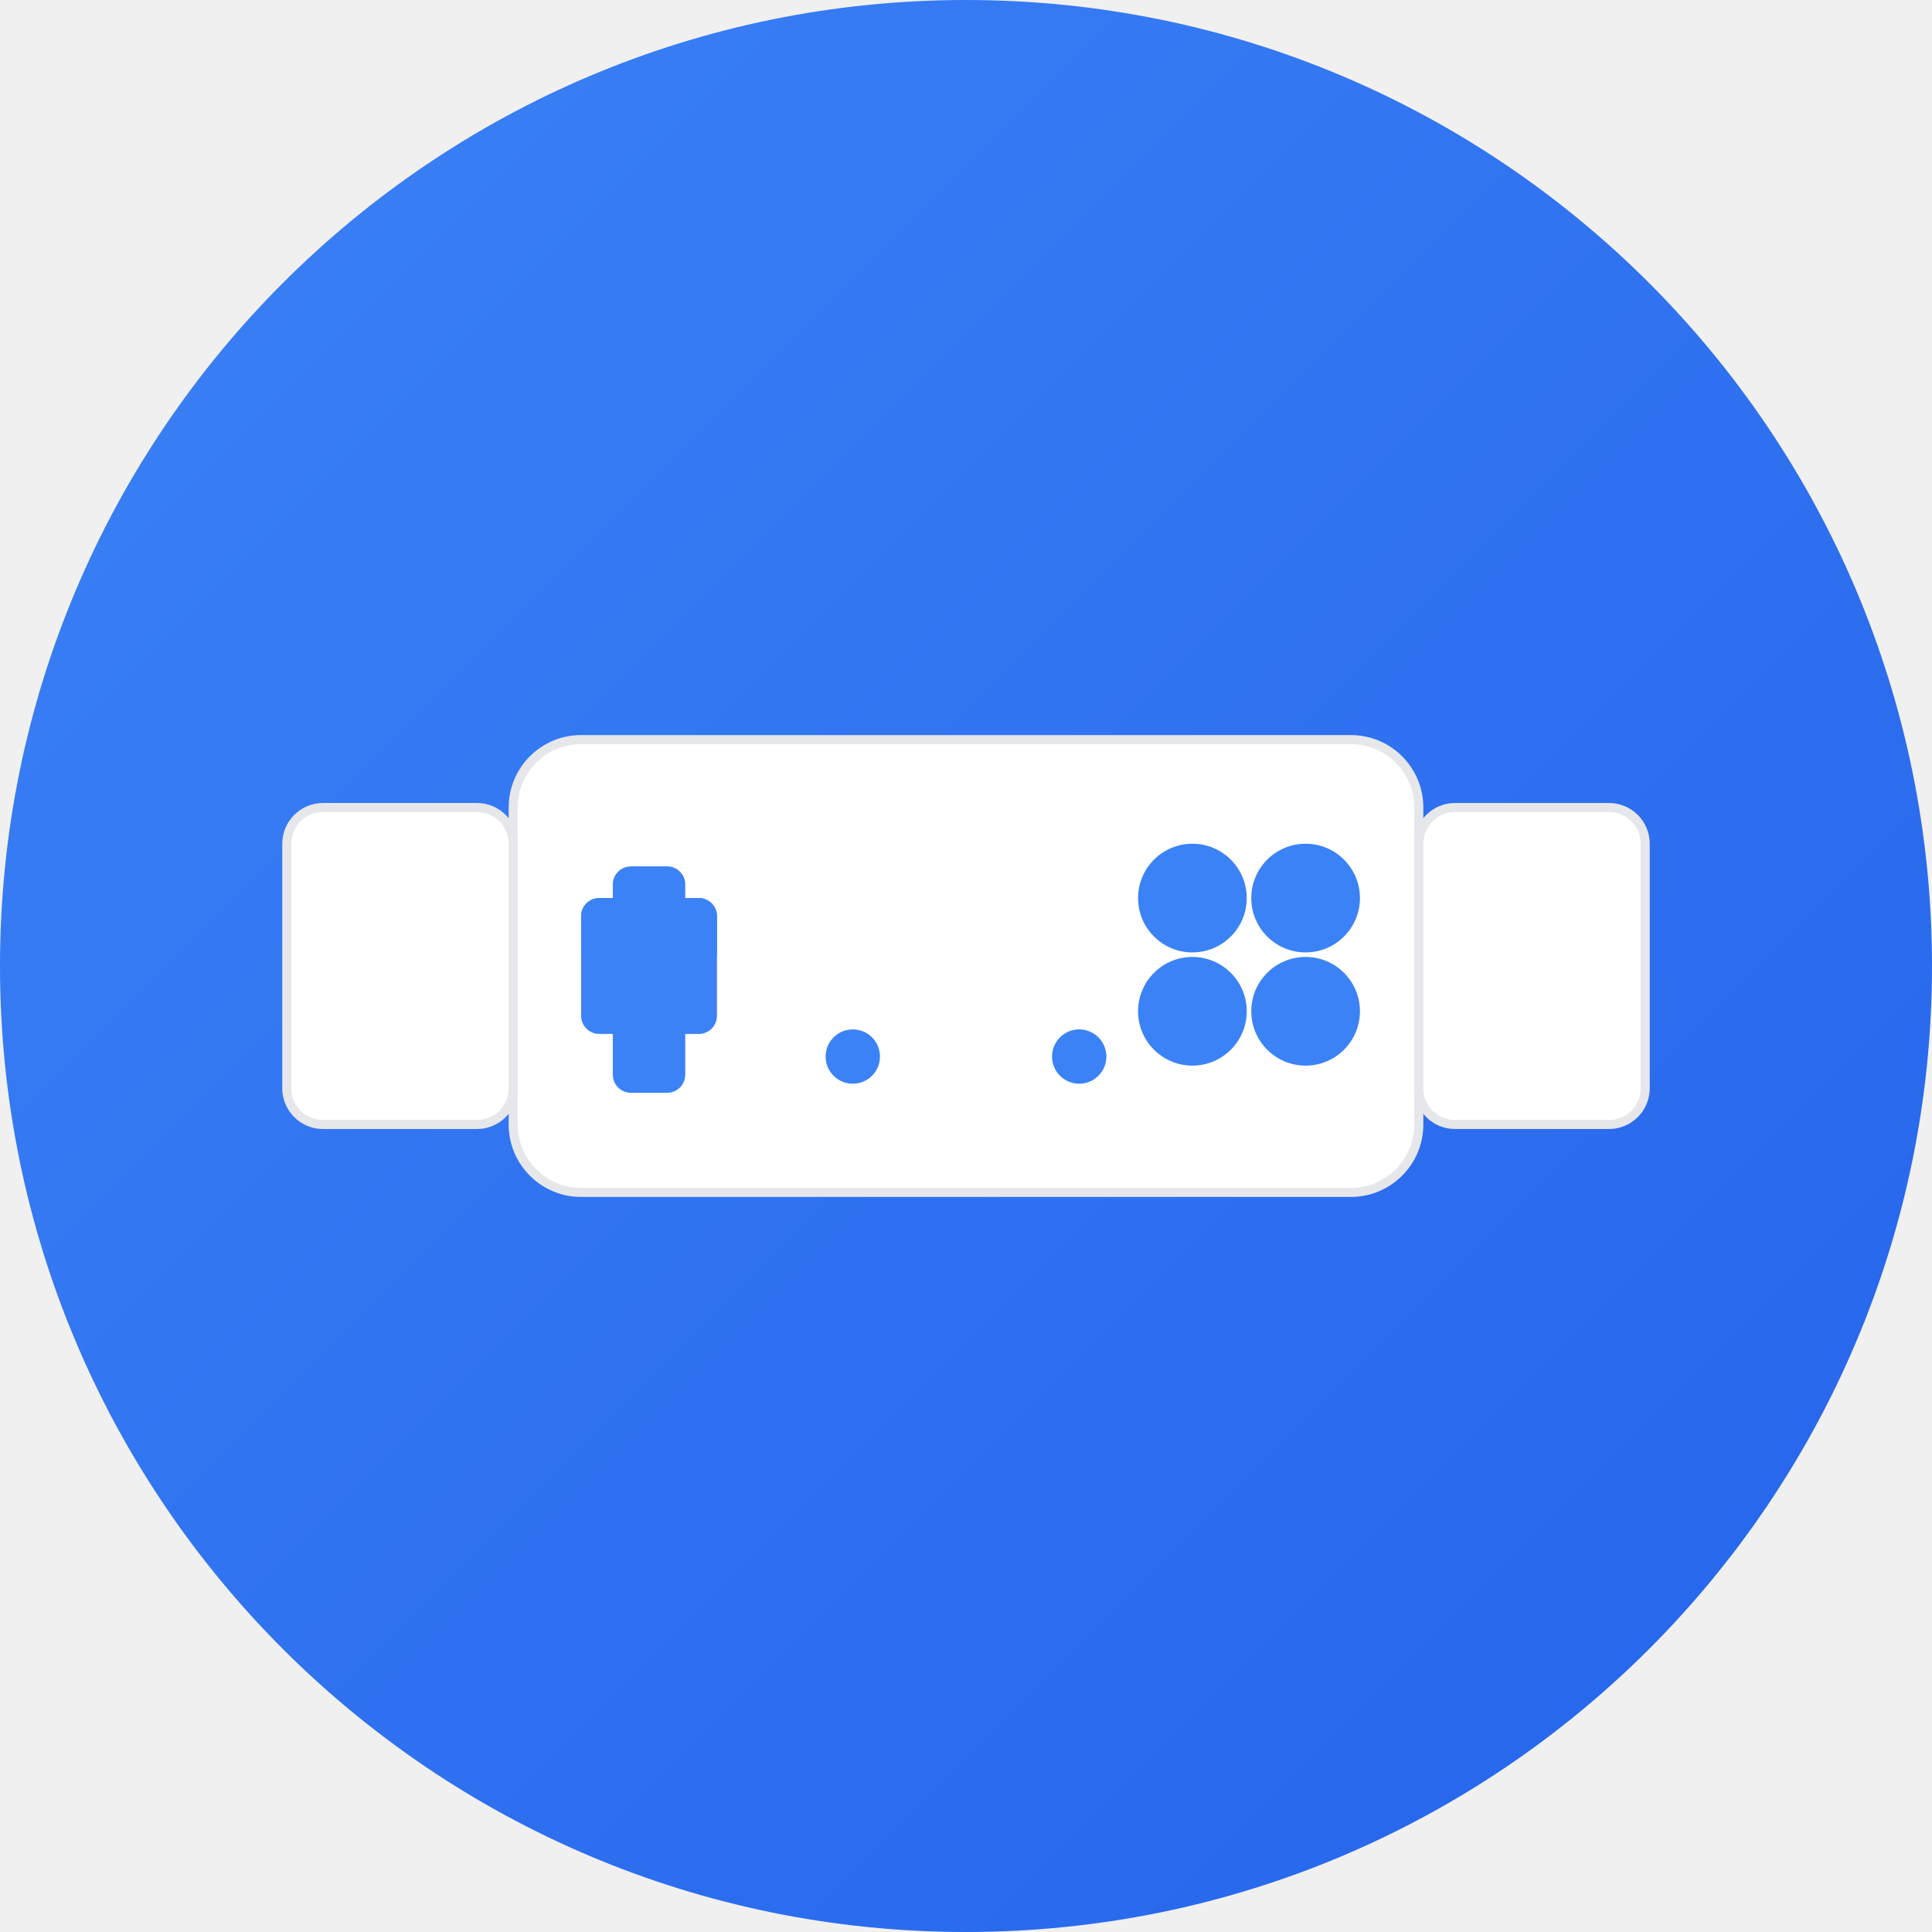
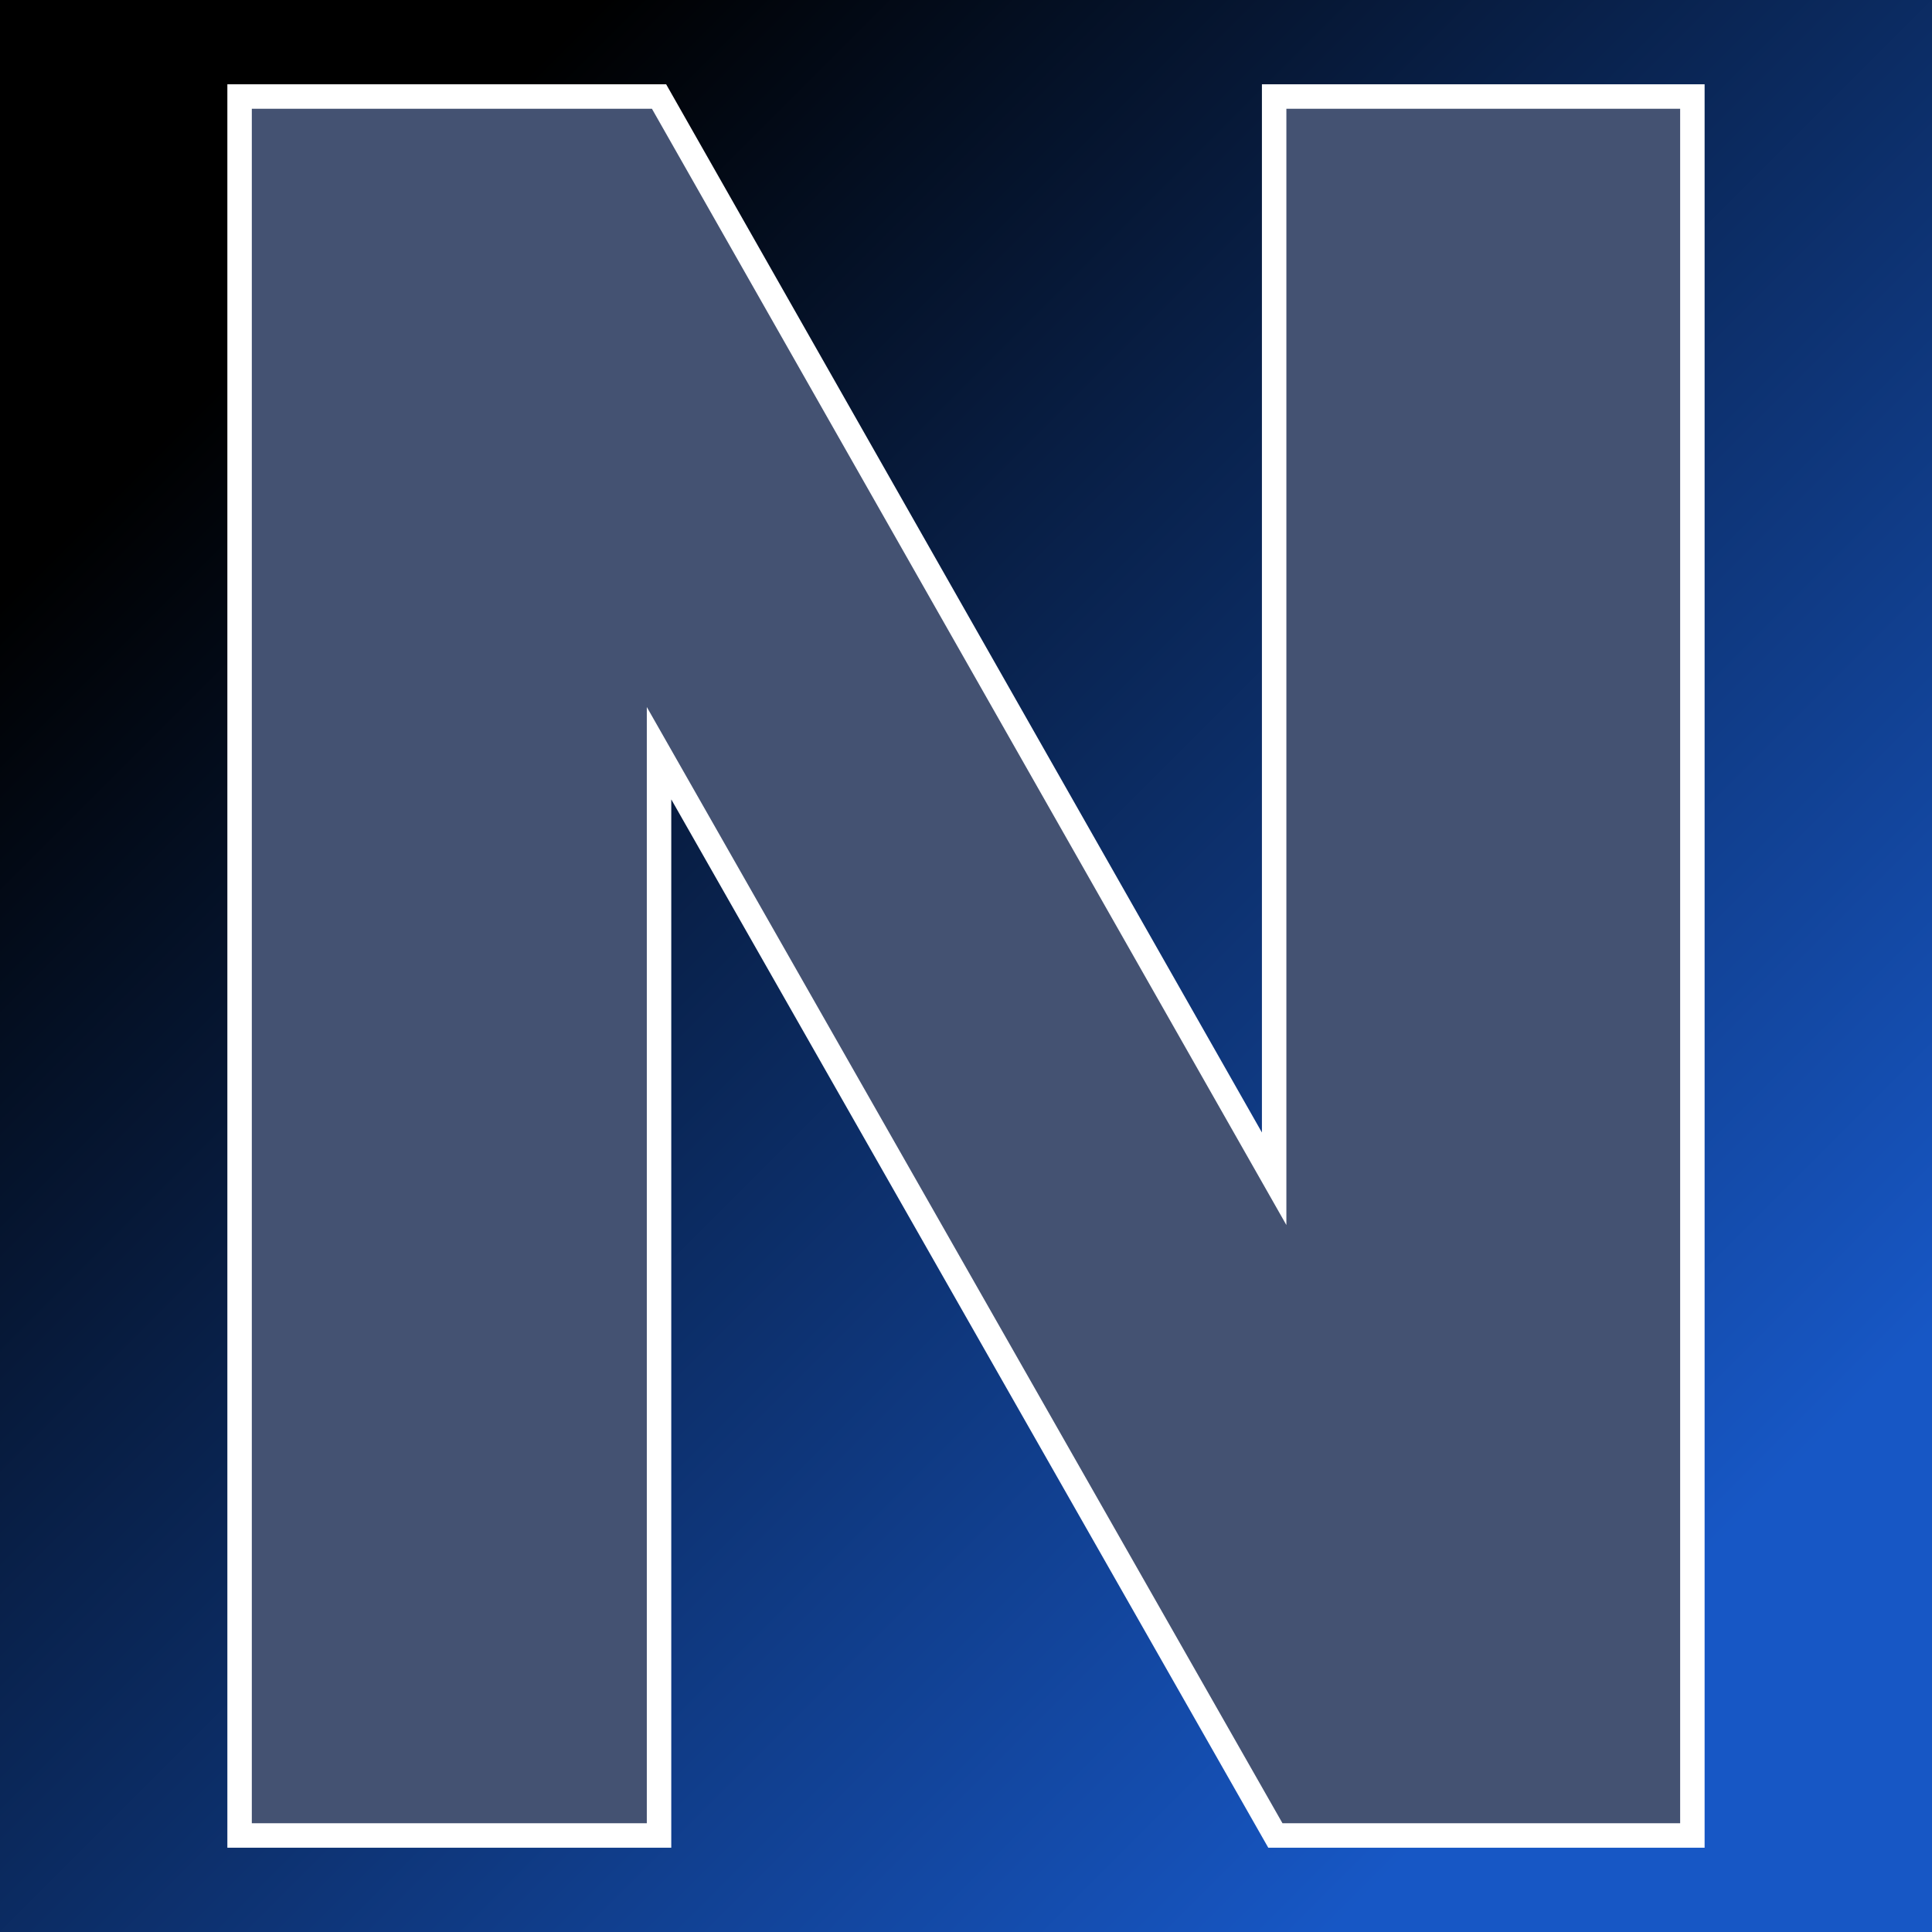
- <svg xmlns="http://www.w3.org/2000/svg" width="512" height="512" viewBox="0 0 512 512" fill="none">
+ <svg xmlns="http://www.w3.org/2000/svg" version="1.1" viewBox="0 0 200 200">
+   <rect width="200" height="200" fill="url('#gradient')" />
  <defs>
-     <linearGradient id="bgGradient" x1="0%" y1="0%" x2="100%" y2="100%">
-       <stop offset="0%" style="stop-color:#3b82f6;stop-opacity:1" />
-       <stop offset="100%" style="stop-color:#2563eb;stop-opacity:1" />
+     <linearGradient id="gradient" gradientTransform="rotate(45 0.5 0.5)">
+       <stop offset="0%" stop-color="#000000" />
+       <stop offset="100%" stop-color="#1757c5" />
    </linearGradient>
  </defs>
-   <circle cx="256" cy="256" r="256" fill="url(#bgGradient)" />
-   <g transform="translate(256, 256) scale(1.2)">
-     <rect x="-100" y="-50" width="200" height="100" rx="15" fill="white" stroke="#e5e7eb" stroke-width="2" />
-     <rect x="-150" y="-35" width="50" height="70" rx="8" fill="white" stroke="#e5e7eb" stroke-width="2" />
-     <rect x="100" y="-35" width="50" height="70" rx="8" fill="white" stroke="#e5e7eb" stroke-width="2" />
-     <rect x="-85" y="-15" width="30" height="30" rx="4" fill="#3b82f6" />
-     <rect x="-78" y="-22" width="16" height="50" rx="4" fill="#3b82f6" />
-     <rect x="-85" y="-15" width="30" height="16" rx="4" fill="#3b82f6" />
-     <circle cx="50" cy="-15" r="12" fill="#3b82f6" />
-     <circle cx="75" cy="-15" r="12" fill="#3b82f6" />
-     <circle cx="50" cy="10" r="12" fill="#3b82f6" />
-     <circle cx="75" cy="10" r="12" fill="#3b82f6" />
-     <circle cx="-25" cy="20" r="6" fill="#3b82f6" />
-     <circle cx="25" cy="20" r="6" fill="#3b82f6" />
+   <g>
+     <g fill="#445272" transform="matrix(12.65934,0,0,12.65934,11.2563,190.0073)" stroke="#ffffff" stroke-width="0.2">
+       <path d="M12.95-14.22L12.95 0L9.54 0L4.50-8.85L4.50 0L1.07 0L1.07-14.22L4.50-14.22L9.53-5.37L9.53-14.22L12.95-14.22Z" />
+     </g>
  </g>
</svg>
